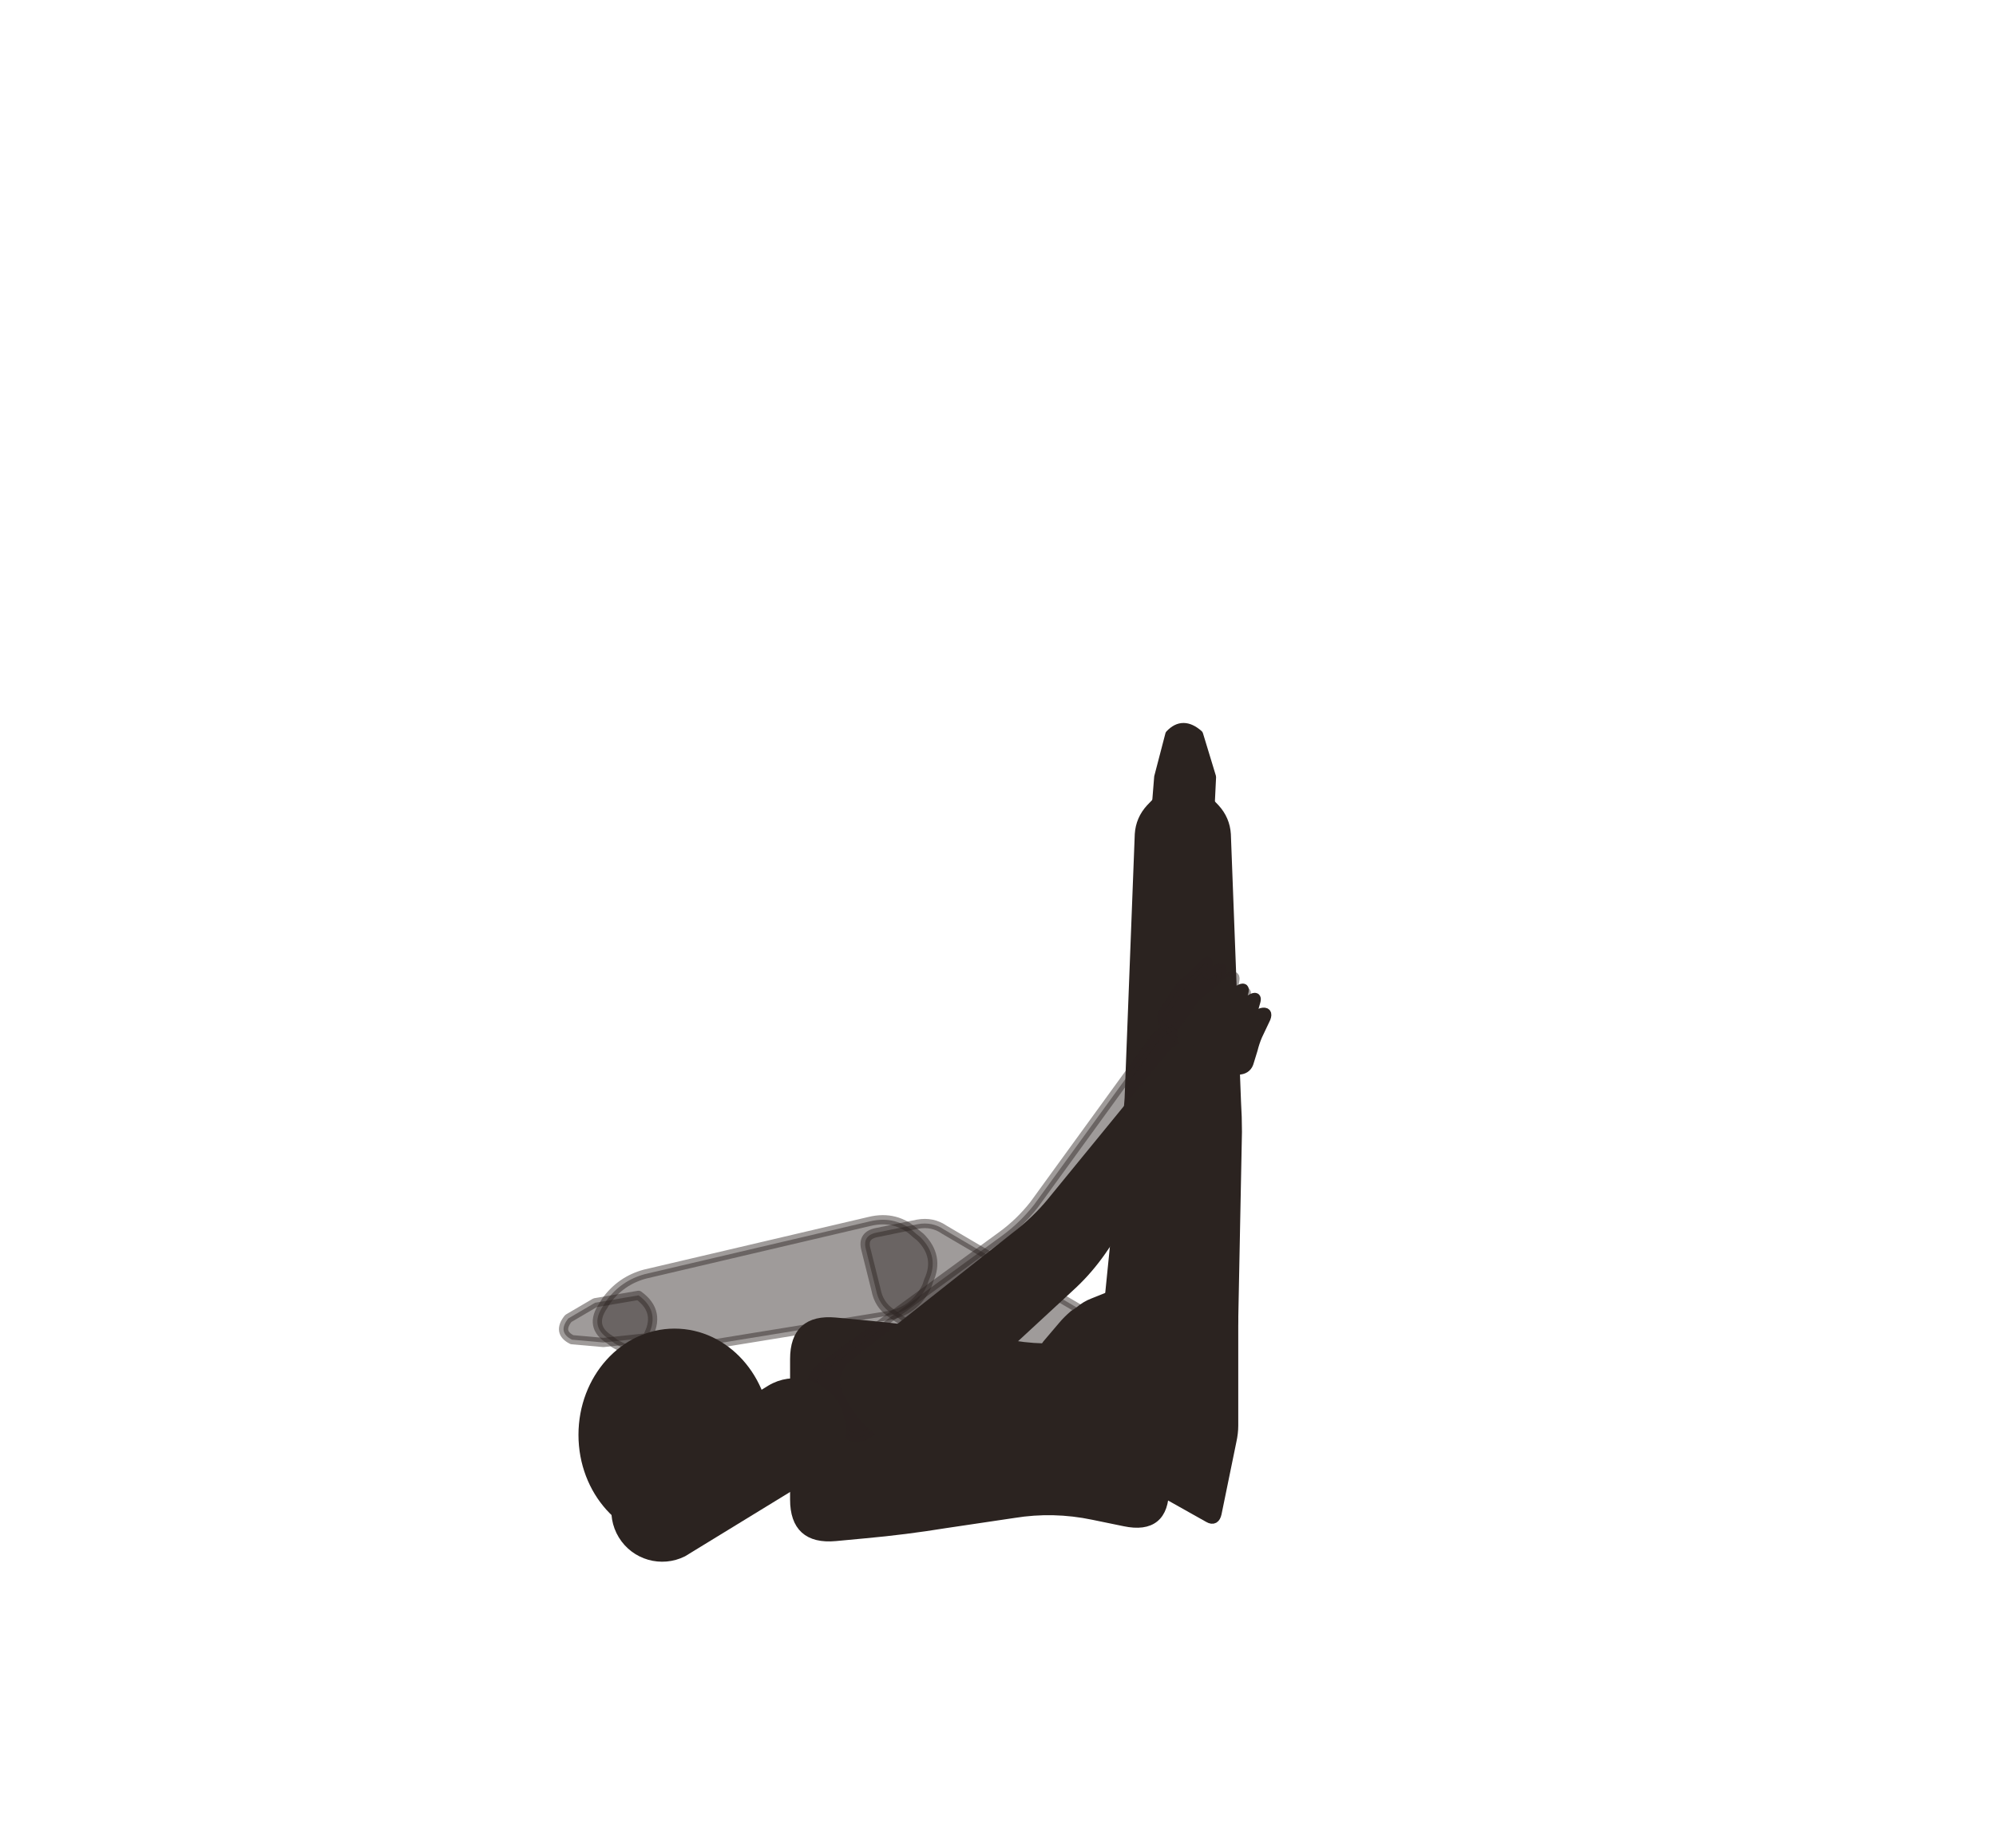
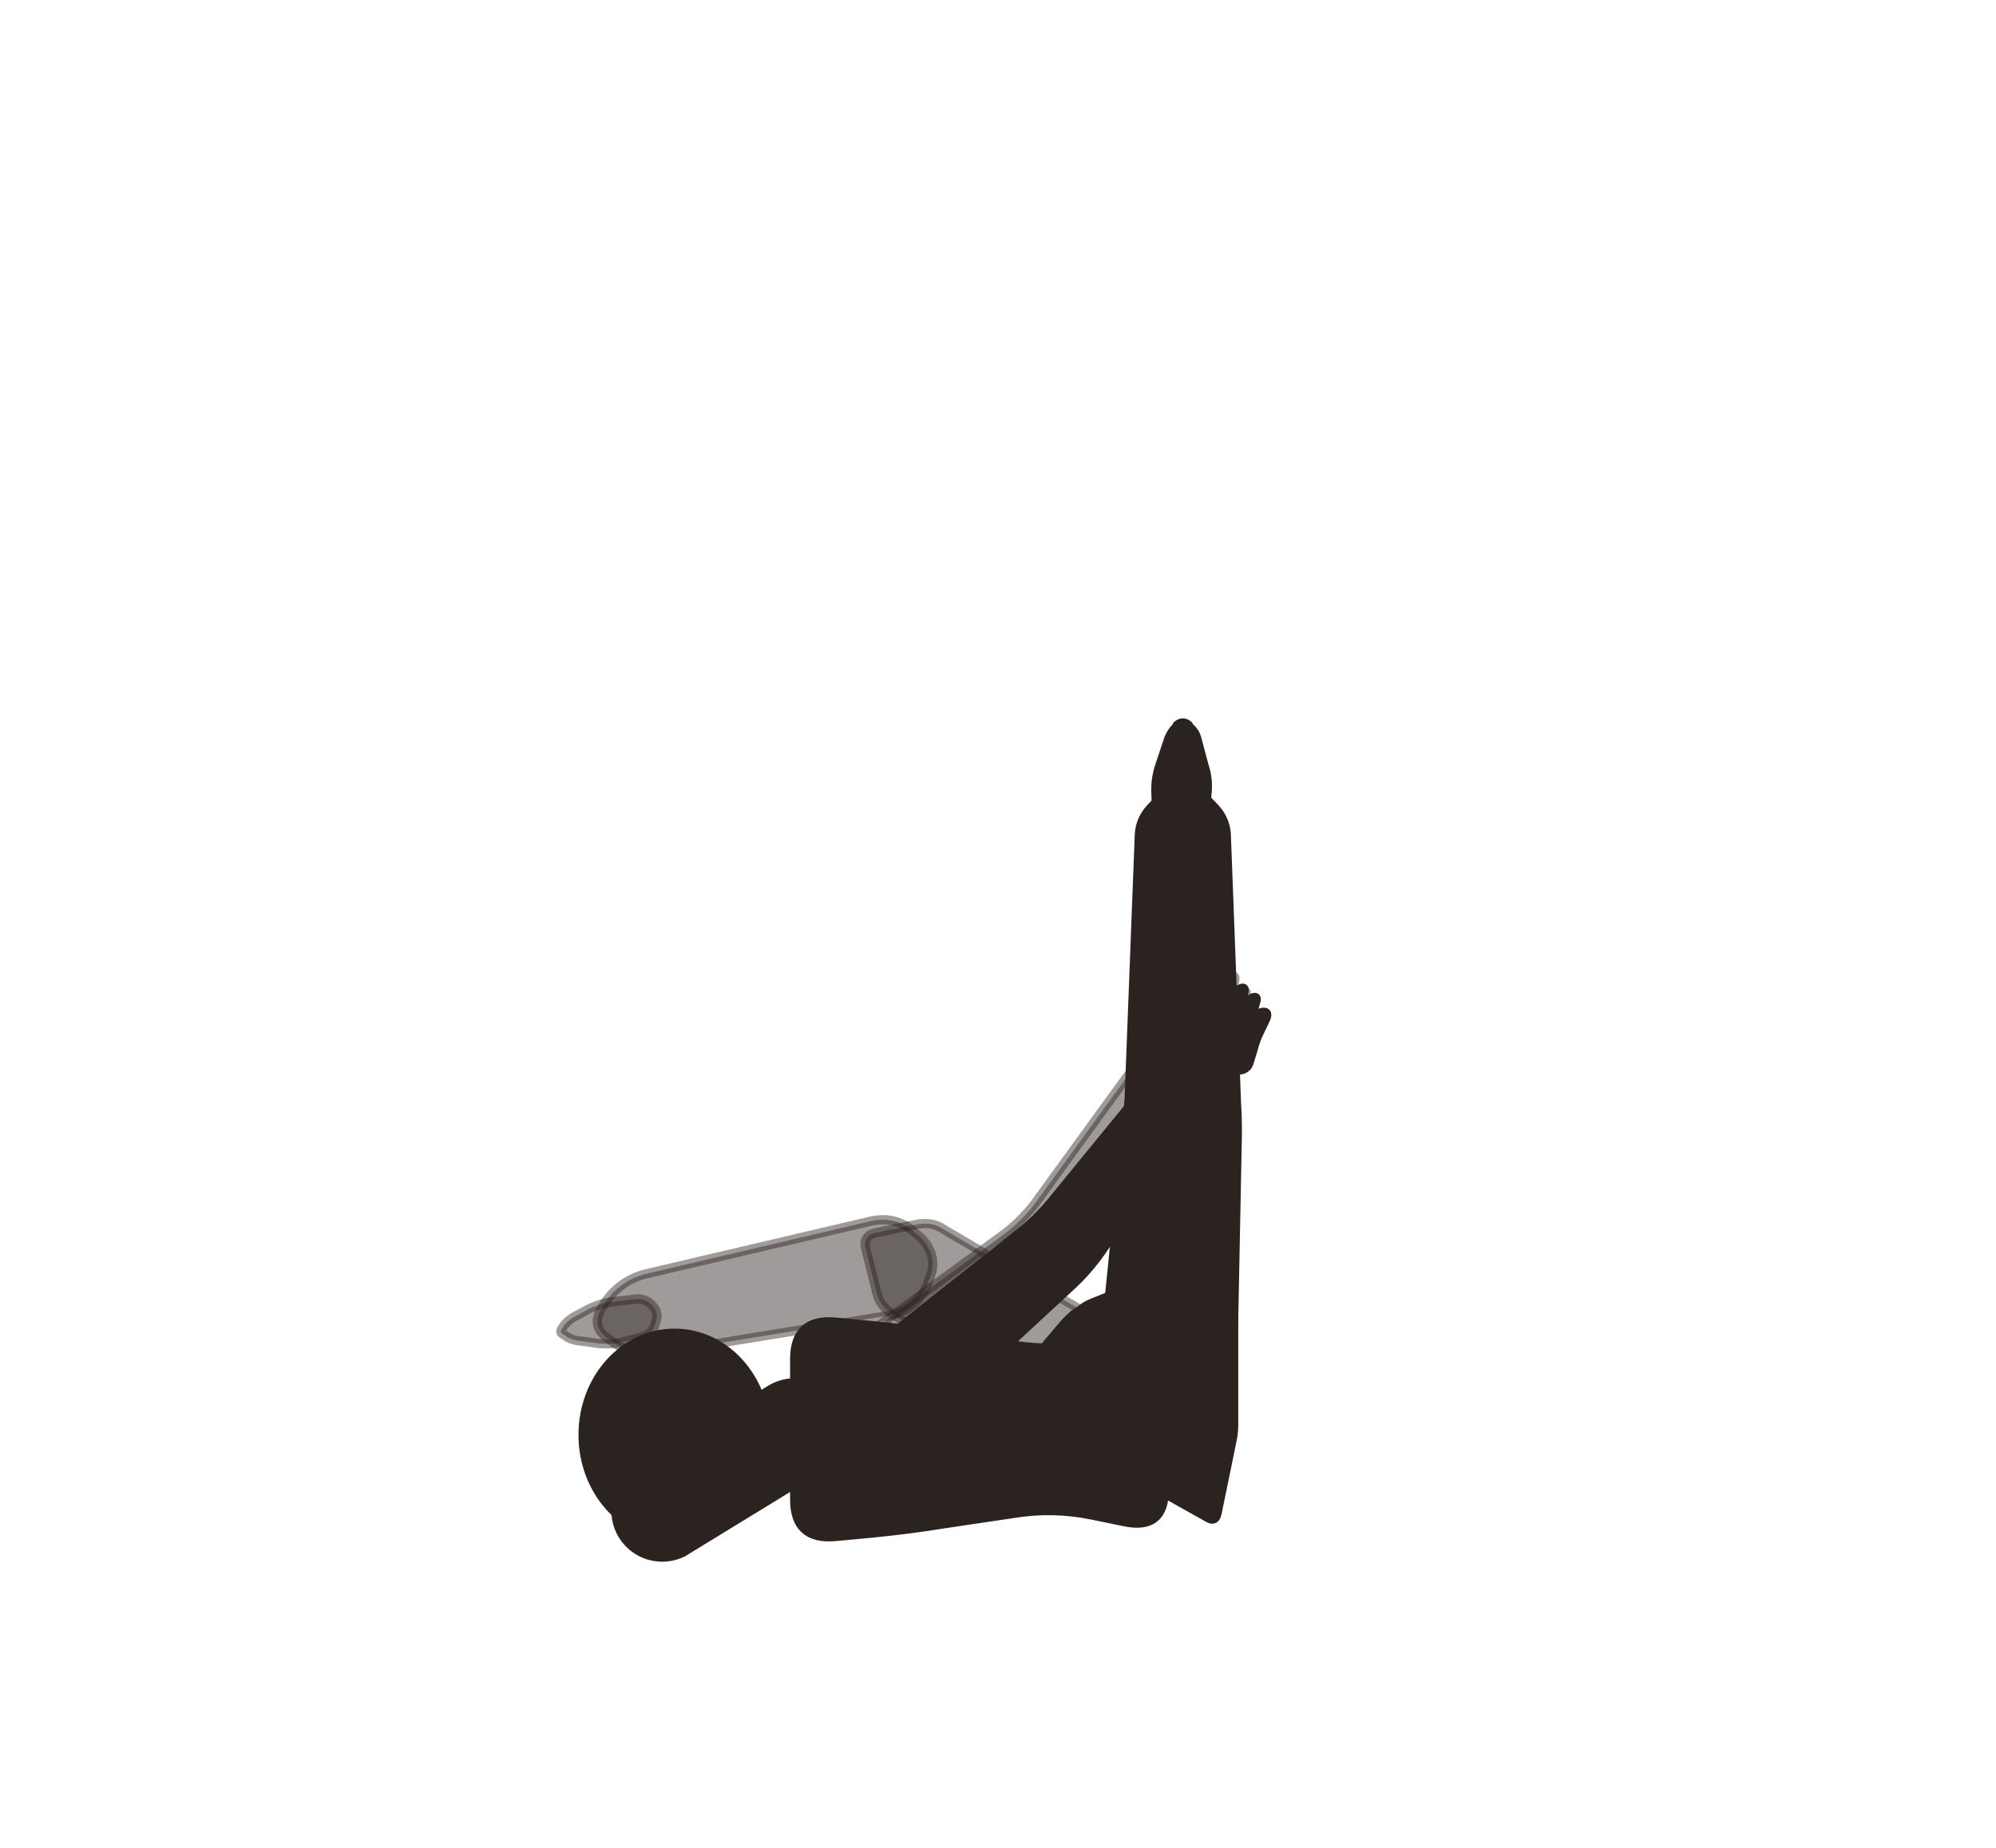
<svg xmlns="http://www.w3.org/2000/svg" viewBox="-8 0 216 200">
  <path d="M 111.9 143.5 L 94.2 133.1 Q 92.9 132.2 91.3 132.5 L 86.9 133.4 Q 85.3 133.7 85.7 135.2 L 86.8 139.6 Q 87.1 141.2 88.4 142.1 L 105.3 153.8 Q 106.6 154.7 107.4 153.4 L 112.4 145.6 Q 113.3 144.3 111.9 143.5 Z" fill="#2b2320" stroke="#2b2320" stroke-width="1" stroke-linejoin="round" fill-opacity="0.45" stroke-opacity="0.45" />
  <path d="M 86.1 132.2 L 61.8 137.9 Q 59.2 138.6 57.6 140.8 L 57.3 141.3 Q 55.7 143.6 58 145 L 58.5 145.4 Q 60.8 146.8 63.5 146.4 L 88.1 142.4 Q 91 141.9 92.3 139.2 L 92.5 138.6 Q 93.7 136 91.6 133.9 L 91.1 133.5 Q 89 131.5 86.1 132.2 Z" fill="#2b2320" stroke="#2b2320" stroke-width="1" stroke-linejoin="round" fill-opacity="0.45" stroke-opacity="0.45" />
-   <path d="M 61.1 140.2 Q 63.6 142 62 144.8 L 57.3 145.3 L 53.9 145 Q 52.3 144.2 53.5 142.7 L 56.4 141 Z" fill="#2b2320" stroke="#2b2320" stroke-width="1" stroke-linejoin="round" fill-opacity="0.45" stroke-opacity="0.45" />
+   <path d="M 62.5 141.2 L 62.6 141.3 Q 63.3 142 63 143 L 62.9 143.3 Q 62.6 144.4 61.5 144.7 L 59.2 145.3 Q 57.6 145.6 56 145.3 L 54.5 145.1 Q 53.8 145 53.2 144.6 L 53.1 144.5 Q 52.4 144.2 52.9 143.7 L 53 143.5 Q 53.4 143 54 142.6 L 55.3 141.9 Q 56.7 141.1 58.3 140.9 L 60.8 140.6 Q 61.8 140.5 62.5 141.2 Z" fill="#2b2320" stroke="#2b2320" stroke-width="1" stroke-linejoin="round" fill-opacity="0.45" stroke-opacity="0.45" />
  <path d="M 125.5 142.8 L 125.9 122.5 Q 125.9 120.9 125.8 119.3 L 124.7 90.3 Q 124.6 88.7 123.5 87.5 L 121.1 85 Q 120 83.9 118.9 85 L 116.5 87.5 Q 115.4 88.7 115.3 90.3 L 114.2 118.9 Q 114.1 120.5 113.9 122.1 L 111.9 142 Q 111.7 143.6 113.3 143.7 L 123.9 144.3 Q 125.5 144.4 125.5 142.8 Z" fill="#2b2320" stroke="#2b2320" stroke-width="1" stroke-linejoin="round" />
-   <path d="M 122.8 90.3 Q 120 92.4 116.9 90.3 L 117.4 84.1 L 118.6 79.5 Q 120 78 121.7 79.5 L 123.1 84.1 Z" fill="#2b2320" stroke="#2b2320" stroke-width="1" stroke-linejoin="round" />
+   <path d="M 121.2 91.4 L 121 91.6 Q 120 92.1 118.9 91.6 L 118.5 91.4 Q 117.3 90.9 117.2 89.6 L 117.1 86 Q 117 84.4 117.5 82.9 L 118.5 79.9 Q 118.8 79.2 119.3 78.7 L 119.4 78.5 Q 120 78 120.6 78.5 L 120.7 78.7 Q 121.3 79.2 121.5 79.9 L 122.3 82.9 Q 122.8 84.4 122.6 86 L 122.3 89.8 Q 122.3 90.9 121.2 91.4 Z" fill="#2b2320" stroke="#2b2320" stroke-width="1" stroke-linejoin="round" />
  <path d="M 113.7 144.7 L 110.3 145.4 Q 106 146.3 101.7 145.6 L 94.3 144.5 Q 90 143.8 85.6 143.4 L 82.4 143.1 Q 78 142.7 78 147.1 L 78 162.3 Q 78 166.7 82.4 166.3 L 85.6 166 Q 90 165.6 94.3 164.9 L 101.7 163.8 Q 106 163.1 110.3 164 L 113.7 164.7 Q 118 165.6 118 161.2 L 118 148.2 Q 118 143.8 113.7 144.7 Z" fill="#2b2320" stroke="#2b2320" stroke-width="1" stroke-linejoin="round" />
  <path d="M 103.1 149.6 L 104.4 147 Q 104.8 146.2 105.3 145.5 L 107 143.5 Q 107.5 142.9 108.2 142.3 L 108.8 141.9 Q 109.5 141.3 110.3 141 L 113.8 139.6 Q 114.6 139.3 115.5 139.2 L 118.1 139 Q 118.9 139 119.8 139.1 L 122.3 139.6 Q 123.2 139.8 124 140.1 L 124.7 140.4 Q 125.5 140.7 125.5 141.6 L 125.5 144.7 Q 125.5 145.5 125.5 146.4 L 125.5 151.9 Q 125.5 152.7 125.5 153.6 L 125.5 154.3 Q 125.5 155.1 125.3 156 L 123.7 163.8 Q 123.5 164.7 122.8 164.3 L 115.5 160.2 Q 114.8 159.7 114.1 159.3 L 111.5 157.5 Q 110.8 157 110.2 156.5 L 103.5 151.7 Q 103 151.4 103 150.8 L 102.9 150.7 Q 102.9 150.1 103.1 149.6 Z" fill="#2b2320" stroke="#2b2320" stroke-width="1" stroke-linejoin="round" />
  <path d="M 86.3 154.9 L 105.7 138.6 Q 107.6 137.1 108.8 135.1 L 121.3 115.5 Q 122.1 114.2 121.7 112.7 L 121.7 112.4 Q 121.2 110.9 119.7 111 L 119.4 111.1 Q 117.9 111.2 116.9 112.5 L 103.9 130.4 Q 102.4 132.3 100.5 133.7 L 80.9 148 Q 79.3 149.2 80.2 151.1 L 80.4 151.5 Q 81.2 153.3 82.8 154.6 L 83.1 154.9 Q 84.7 156.2 86.3 154.9 Z" fill="#2b2320" stroke="#2b2320" stroke-width="1" stroke-linejoin="round" fill-opacity="0.45" stroke-opacity="0.45" />
  <path d="M 117.9 109.6 L 119.3 107.4 Q 119.7 106.7 120.3 106.2 L 120.7 105.9 Q 121.3 105.3 121.8 104.8 L 122.3 104.3 Q 122.8 103.7 122.7 104.5 L 122.6 105 Q 122.4 105.8 123.1 105.3 L 123.7 104.9 Q 124.4 104.5 124.2 105.2 L 124.1 105.9 Q 123.9 106.6 124.6 106.2 L 125.1 105.8 Q 125.8 105.4 125.6 106.2 L 125.5 106.8 Q 125.3 107.6 126.1 107.4 L 126.3 107.3 Q 127.1 107.1 126.8 107.9 L 126 109.8 Q 125.7 110.5 125.5 111.3 L 125.2 112.7 Q 125 113.5 124.2 113.6 L 124 113.6 Q 123.2 113.7 122.4 113.8 L 121.7 113.8 Q 120.9 113.9 120.3 113.3 L 118.1 110.9 Q 117.5 110.3 117.9 109.6 Z" fill="#2b2320" stroke="#2b2320" stroke-width="1" stroke-linejoin="round" fill-opacity="0.45" stroke-opacity="0.45" />
  <path d="M 90.9 154.9 L 108.1 139 Q 109.8 137.4 111.2 135.4 L 123.3 117.7 Q 124.2 116.4 123.9 114.8 L 123.8 114.4 Q 123.4 112.8 121.8 112.9 L 121.4 112.9 Q 119.8 113 118.7 114.3 L 105.7 130.2 Q 104.2 132 102.3 133.5 L 84.6 147.5 Q 82.7 148.9 83.8 150.9 L 84.1 151.4 Q 85.2 153.4 87 154.8 L 87.4 155.1 Q 89.3 156.5 90.9 154.9 Z" fill="#2b2320" stroke="#2b2320" stroke-width="1" stroke-linejoin="round" />
  <path d="M 120.1 111.5 L 121.6 109.4 Q 122 108.7 122.6 108.2 L 123 107.9 Q 123.6 107.4 124.2 106.9 L 124.7 106.4 Q 125.2 105.9 125 106.7 L 124.9 107.1 Q 124.7 107.9 125.4 107.5 L 126.1 107.1 Q 126.8 106.7 126.6 107.4 L 126.4 108.1 Q 126.2 108.8 126.9 108.4 L 127.4 108.1 Q 128.1 107.7 127.9 108.4 L 127.7 109.1 Q 127.5 109.8 128.3 109.7 L 128.5 109.6 Q 129.3 109.4 129 110.2 L 128.1 112.1 Q 127.8 112.8 127.6 113.6 L 127.2 114.9 Q 127 115.7 126.2 115.8 L 126 115.8 Q 125.2 115.8 124.4 115.9 L 123.6 115.9 Q 122.8 115.9 122.3 115.3 L 120.2 112.8 Q 119.6 112.2 120.1 111.5 Z" fill="#2b2320" stroke="#2b2320" stroke-width="1" stroke-linejoin="round" />
  <path d="M 75.4 150.4 L 60.7 159.5 A 5 5 0 0 0 65.9 168 L 80.6 159 A 5 5 0 0 0 75.4 150.4 Z" fill="#2b2320" stroke="#2b2320" stroke-width="1" stroke-linejoin="round" />
  <ellipse cx="65" cy="155.3" rx="9.9" ry="11" fill="#2b2320" stroke="#2b2320" stroke-width="1" stroke-linejoin="round" />
</svg>
